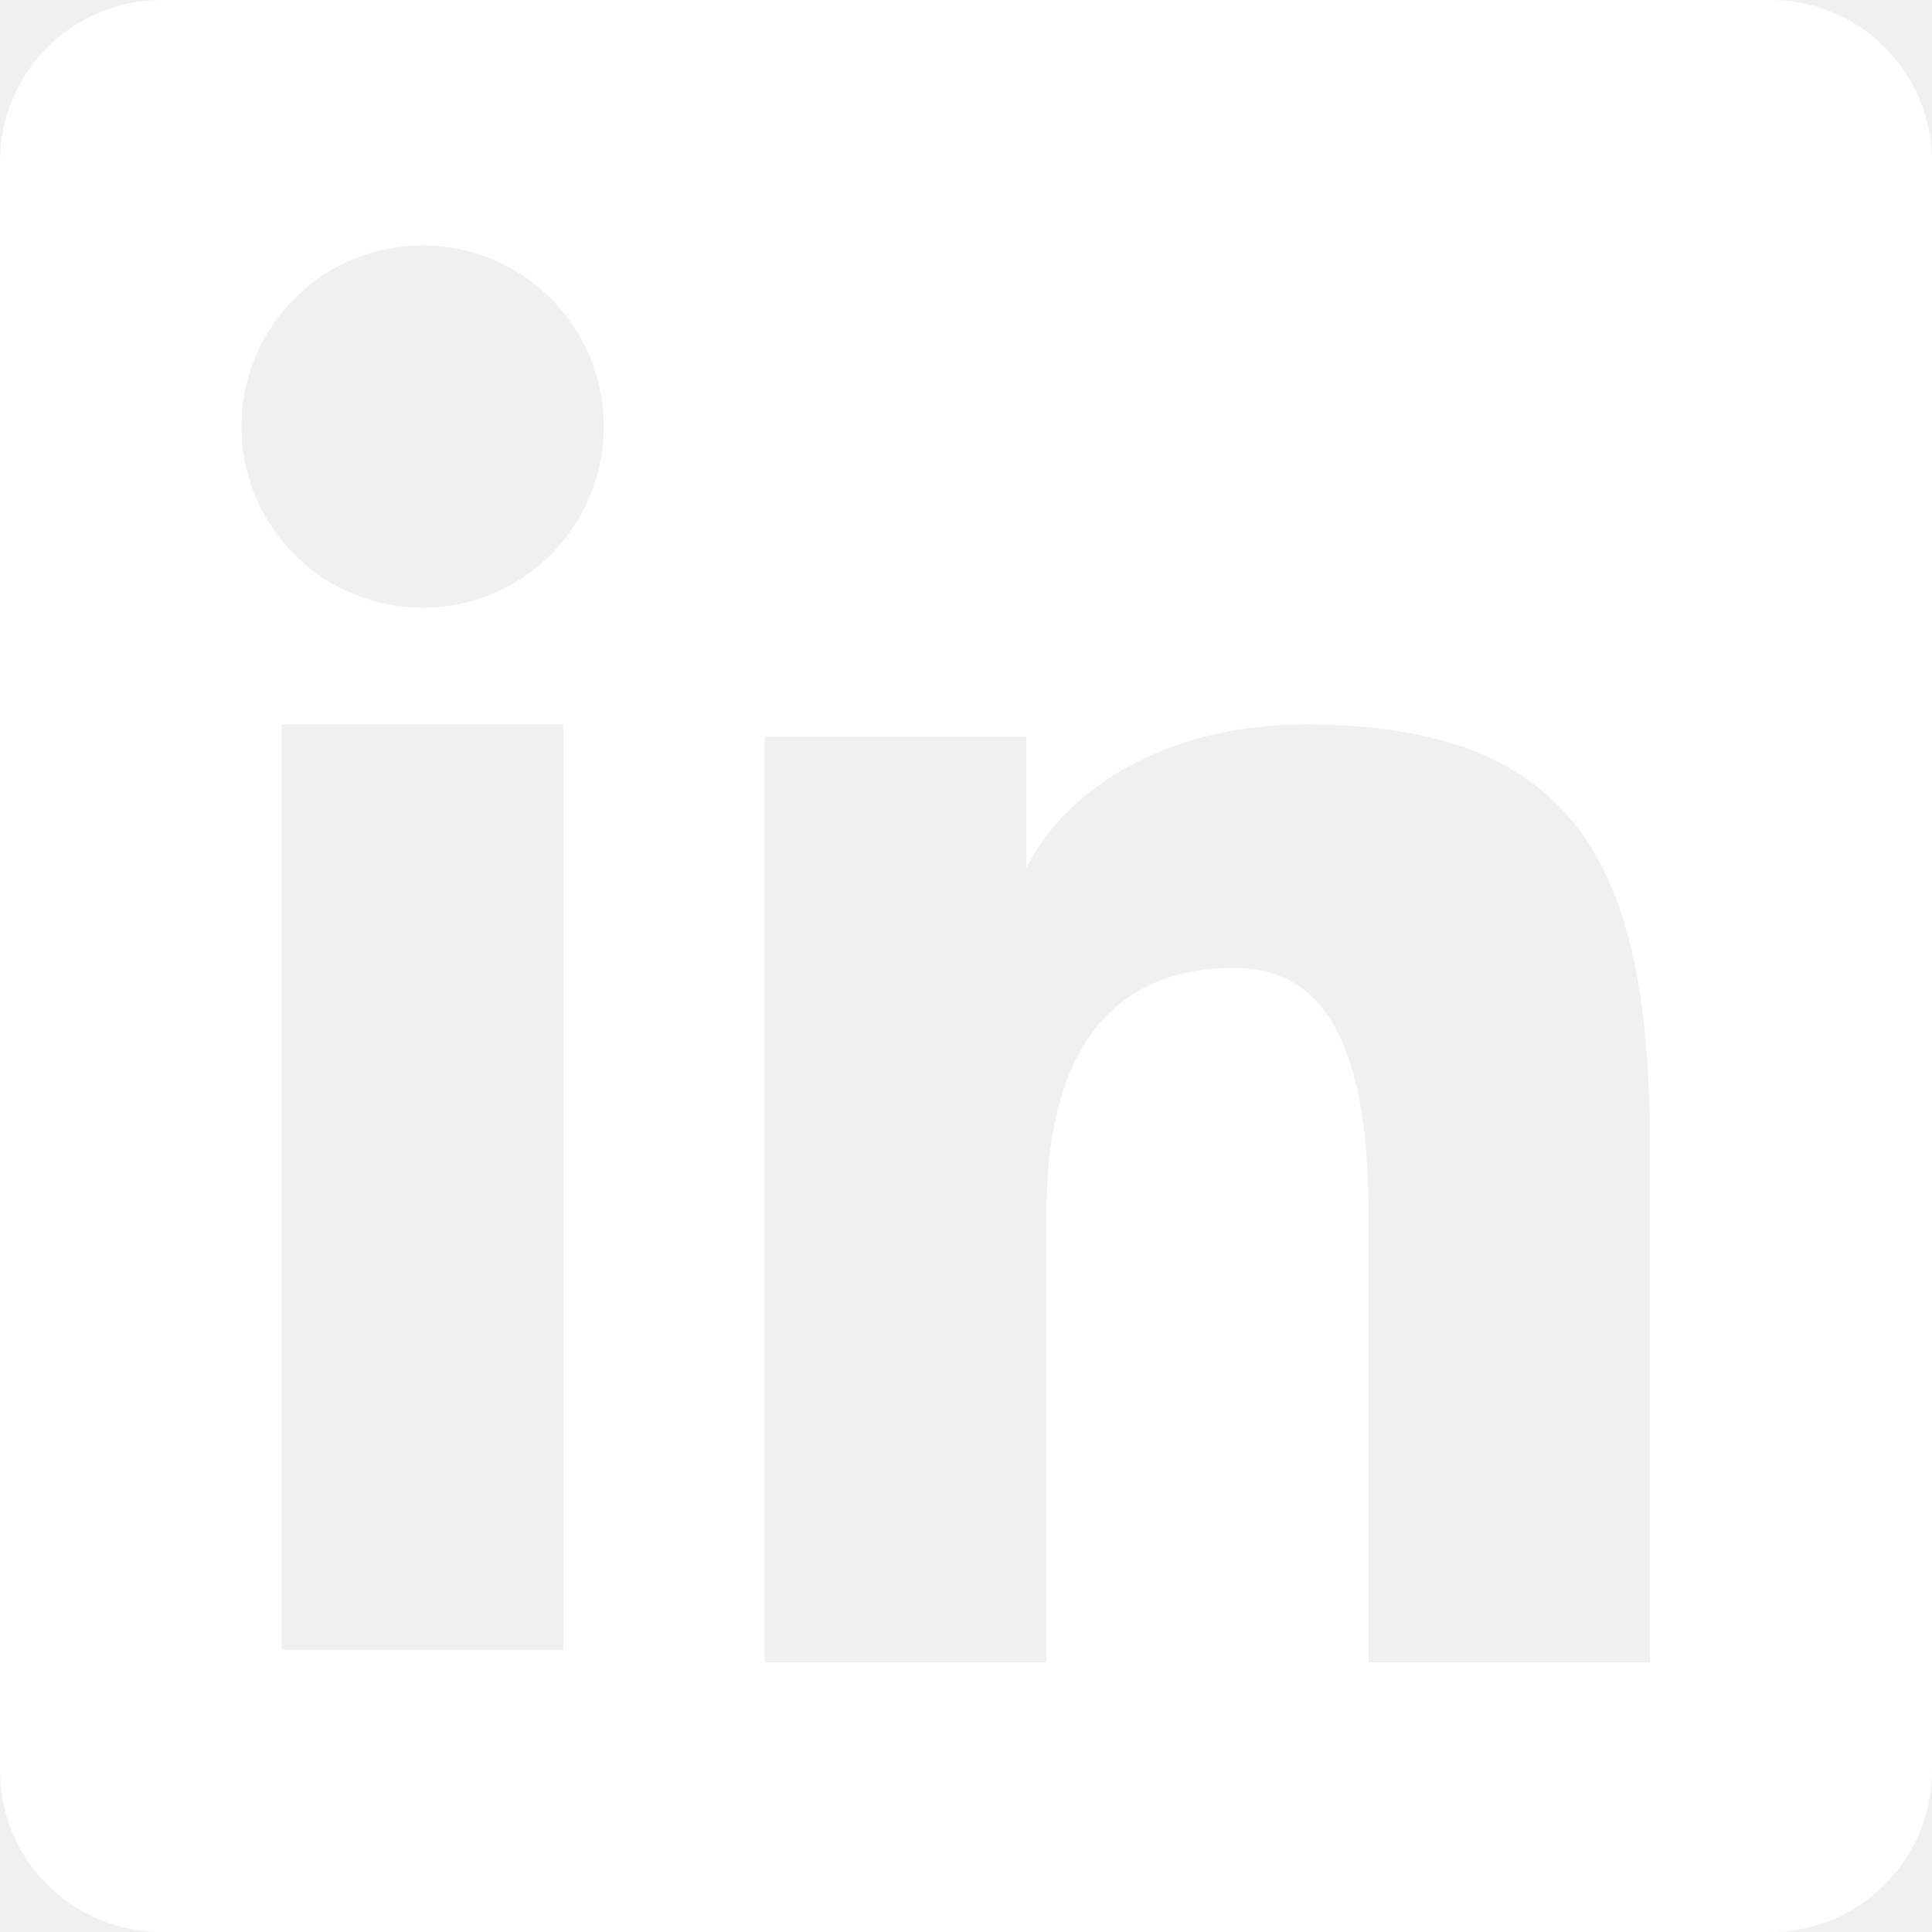
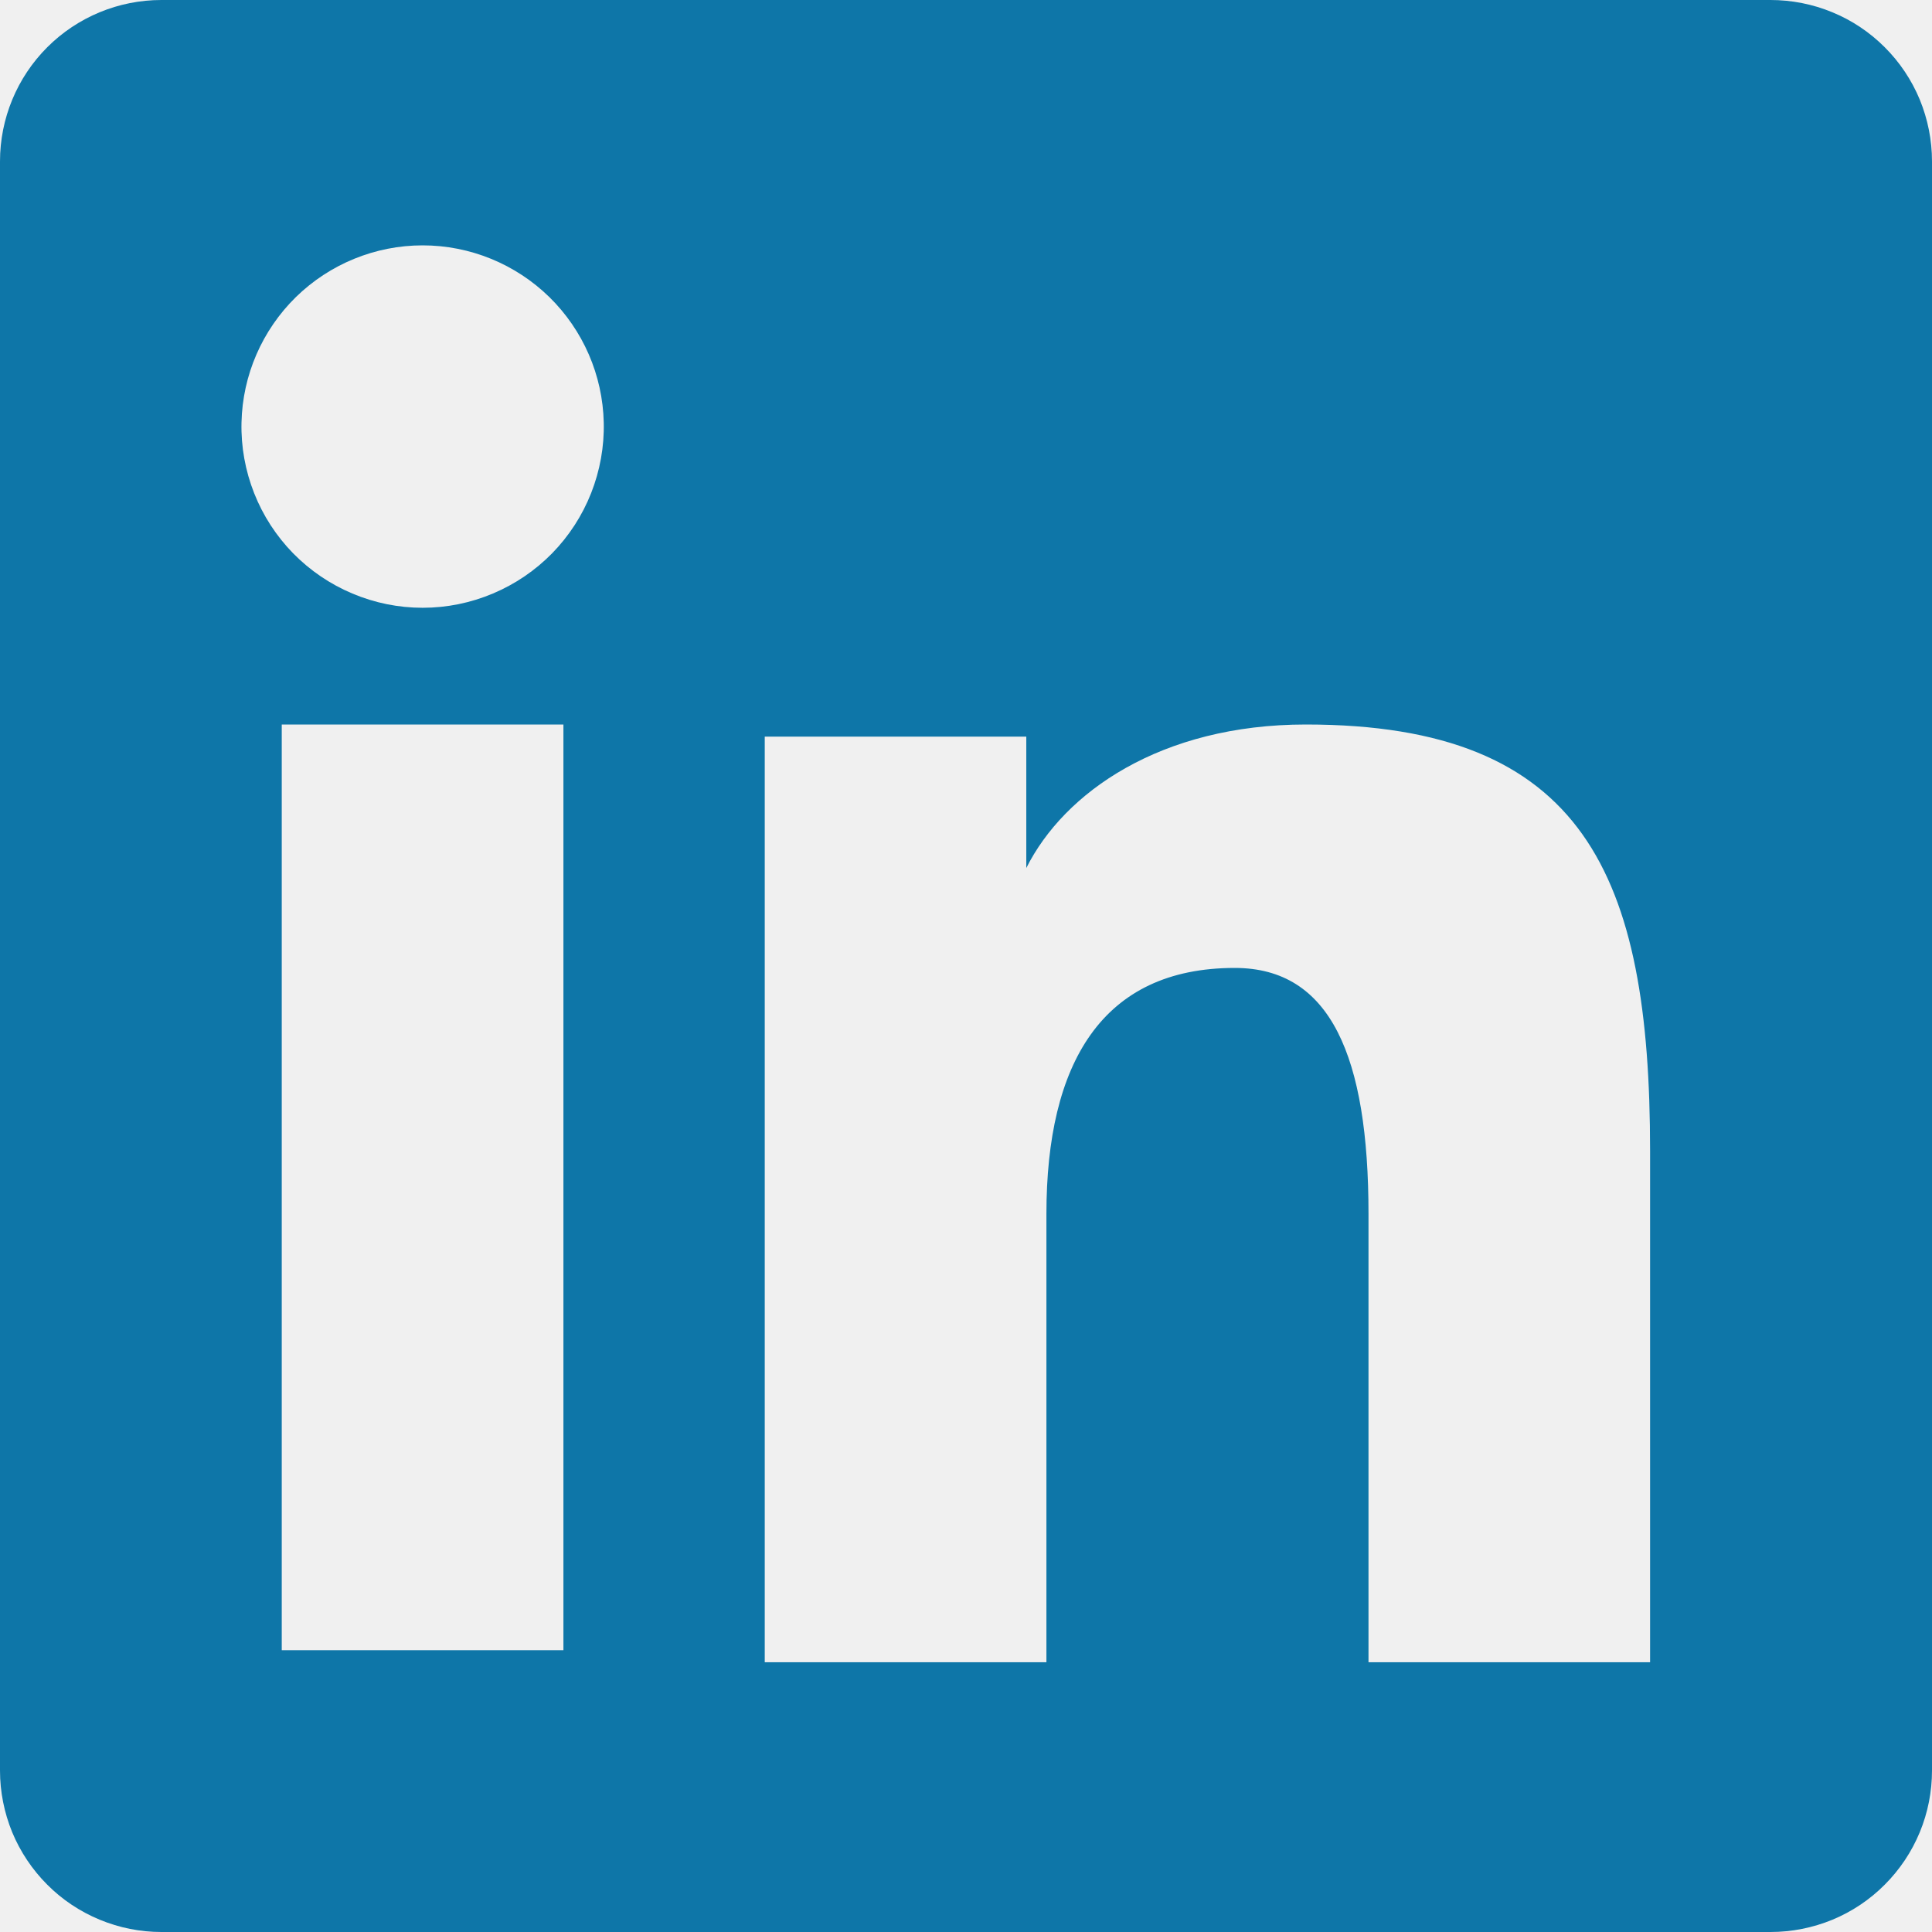
<svg xmlns="http://www.w3.org/2000/svg" viewBox="0 0 24 24" fill="none">
-   <path fill-rule="evenodd" clip-rule="evenodd" d="M2.96792e-07 2.005C2.96792e-07 1.473 0.211 0.963 0.587 0.587C0.963 0.211 1.473 2.67307e-06 2.005 2.67307e-06H21.993C22.256 -0 22.517 0.051 22.761 0.152C23.005 0.252 23.226 0.4 23.412 0.586C23.599 0.772 23.747 0.994 23.848 1.237C23.948 1.481 24 1.742 24 2.005V21.993C24 22.256 23.949 22.517 23.848 22.761C23.747 23.005 23.599 23.226 23.413 23.412C23.227 23.599 23.006 23.747 22.762 23.848C22.518 23.948 22.257 24 21.994 24H2.005C1.742 24 1.481 23.948 1.238 23.847C0.994 23.746 0.773 23.599 0.587 23.412C0.401 23.226 0.253 23.005 0.152 22.762C0.052 22.518 -0 22.257 2.96792e-07 21.994V2.005ZM9.5 9.151H12.749V10.783C13.219 9.844 14.418 9 16.222 9C19.679 9 20.498 10.869 20.498 14.297V20.649H17V15.079C17 13.126 16.53 12.024 15.339 12.024C13.687 12.024 12.999 13.212 12.999 15.079V20.649H9.5V9.151ZM3.5 20.499H6.999V9H3.5V20.498V20.499ZM7.5 5.249C7.507 5.549 7.453 5.847 7.343 6.126C7.233 6.405 7.068 6.659 6.859 6.873C6.649 7.087 6.399 7.257 6.123 7.373C5.846 7.49 5.55 7.55 5.25 7.55C4.95 7.55 4.654 7.49 4.377 7.373C4.101 7.257 3.851 7.087 3.641 6.873C3.432 6.659 3.267 6.405 3.157 6.126C3.047 5.847 2.993 5.549 3 5.249C3.013 4.661 3.256 4.102 3.676 3.69C4.097 3.279 4.662 3.048 5.25 3.048C5.838 3.048 6.403 3.279 6.824 3.69C7.244 4.102 7.487 4.661 7.5 5.249V5.249Z" fill="white" />
+   <path fill-rule="evenodd" clip-rule="evenodd" d="M2.96792e-07 2.005C2.96792e-07 1.473 0.211 0.963 0.587 0.587C0.963 0.211 1.473 2.67307e-06 2.005 2.67307e-06H21.993C22.256 -0 22.517 0.051 22.761 0.152C23.005 0.252 23.226 0.4 23.412 0.586C23.599 0.772 23.747 0.994 23.848 1.237C23.948 1.481 24 1.742 24 2.005V21.993C24 22.256 23.949 22.517 23.848 22.761C23.747 23.005 23.599 23.226 23.413 23.412C23.227 23.599 23.006 23.747 22.762 23.848C22.518 23.948 22.257 24 21.994 24H2.005C1.742 24 1.481 23.948 1.238 23.847C0.994 23.746 0.773 23.599 0.587 23.412C0.401 23.226 0.253 23.005 0.152 22.762C0.052 22.518 -0 22.257 2.96792e-07 21.994V2.005ZM9.5 9.151H12.749V10.783C13.219 9.844 14.418 9 16.222 9C19.679 9 20.498 10.869 20.498 14.297V20.649H17V15.079C17 13.126 16.53 12.024 15.339 12.024C13.687 12.024 12.999 13.212 12.999 15.079V20.649H9.5V9.151ZM3.5 20.499H6.999V9H3.5V20.498V20.499ZM7.5 5.249C7.507 5.549 7.453 5.847 7.343 6.126C7.233 6.405 7.068 6.659 6.859 6.873C6.649 7.087 6.399 7.257 6.123 7.373C5.846 7.49 5.55 7.55 5.25 7.55C4.95 7.55 4.654 7.49 4.377 7.373C4.101 7.257 3.851 7.087 3.641 6.873C3.432 6.659 3.267 6.405 3.157 6.126C3.047 5.847 2.993 5.549 3 5.249C3.013 4.661 3.256 4.102 3.676 3.69C4.097 3.279 4.662 3.048 5.25 3.048C5.838 3.048 6.403 3.279 6.824 3.69C7.244 4.102 7.487 4.661 7.5 5.249V5.249Z" fill="#0e76a8" />
</svg>
